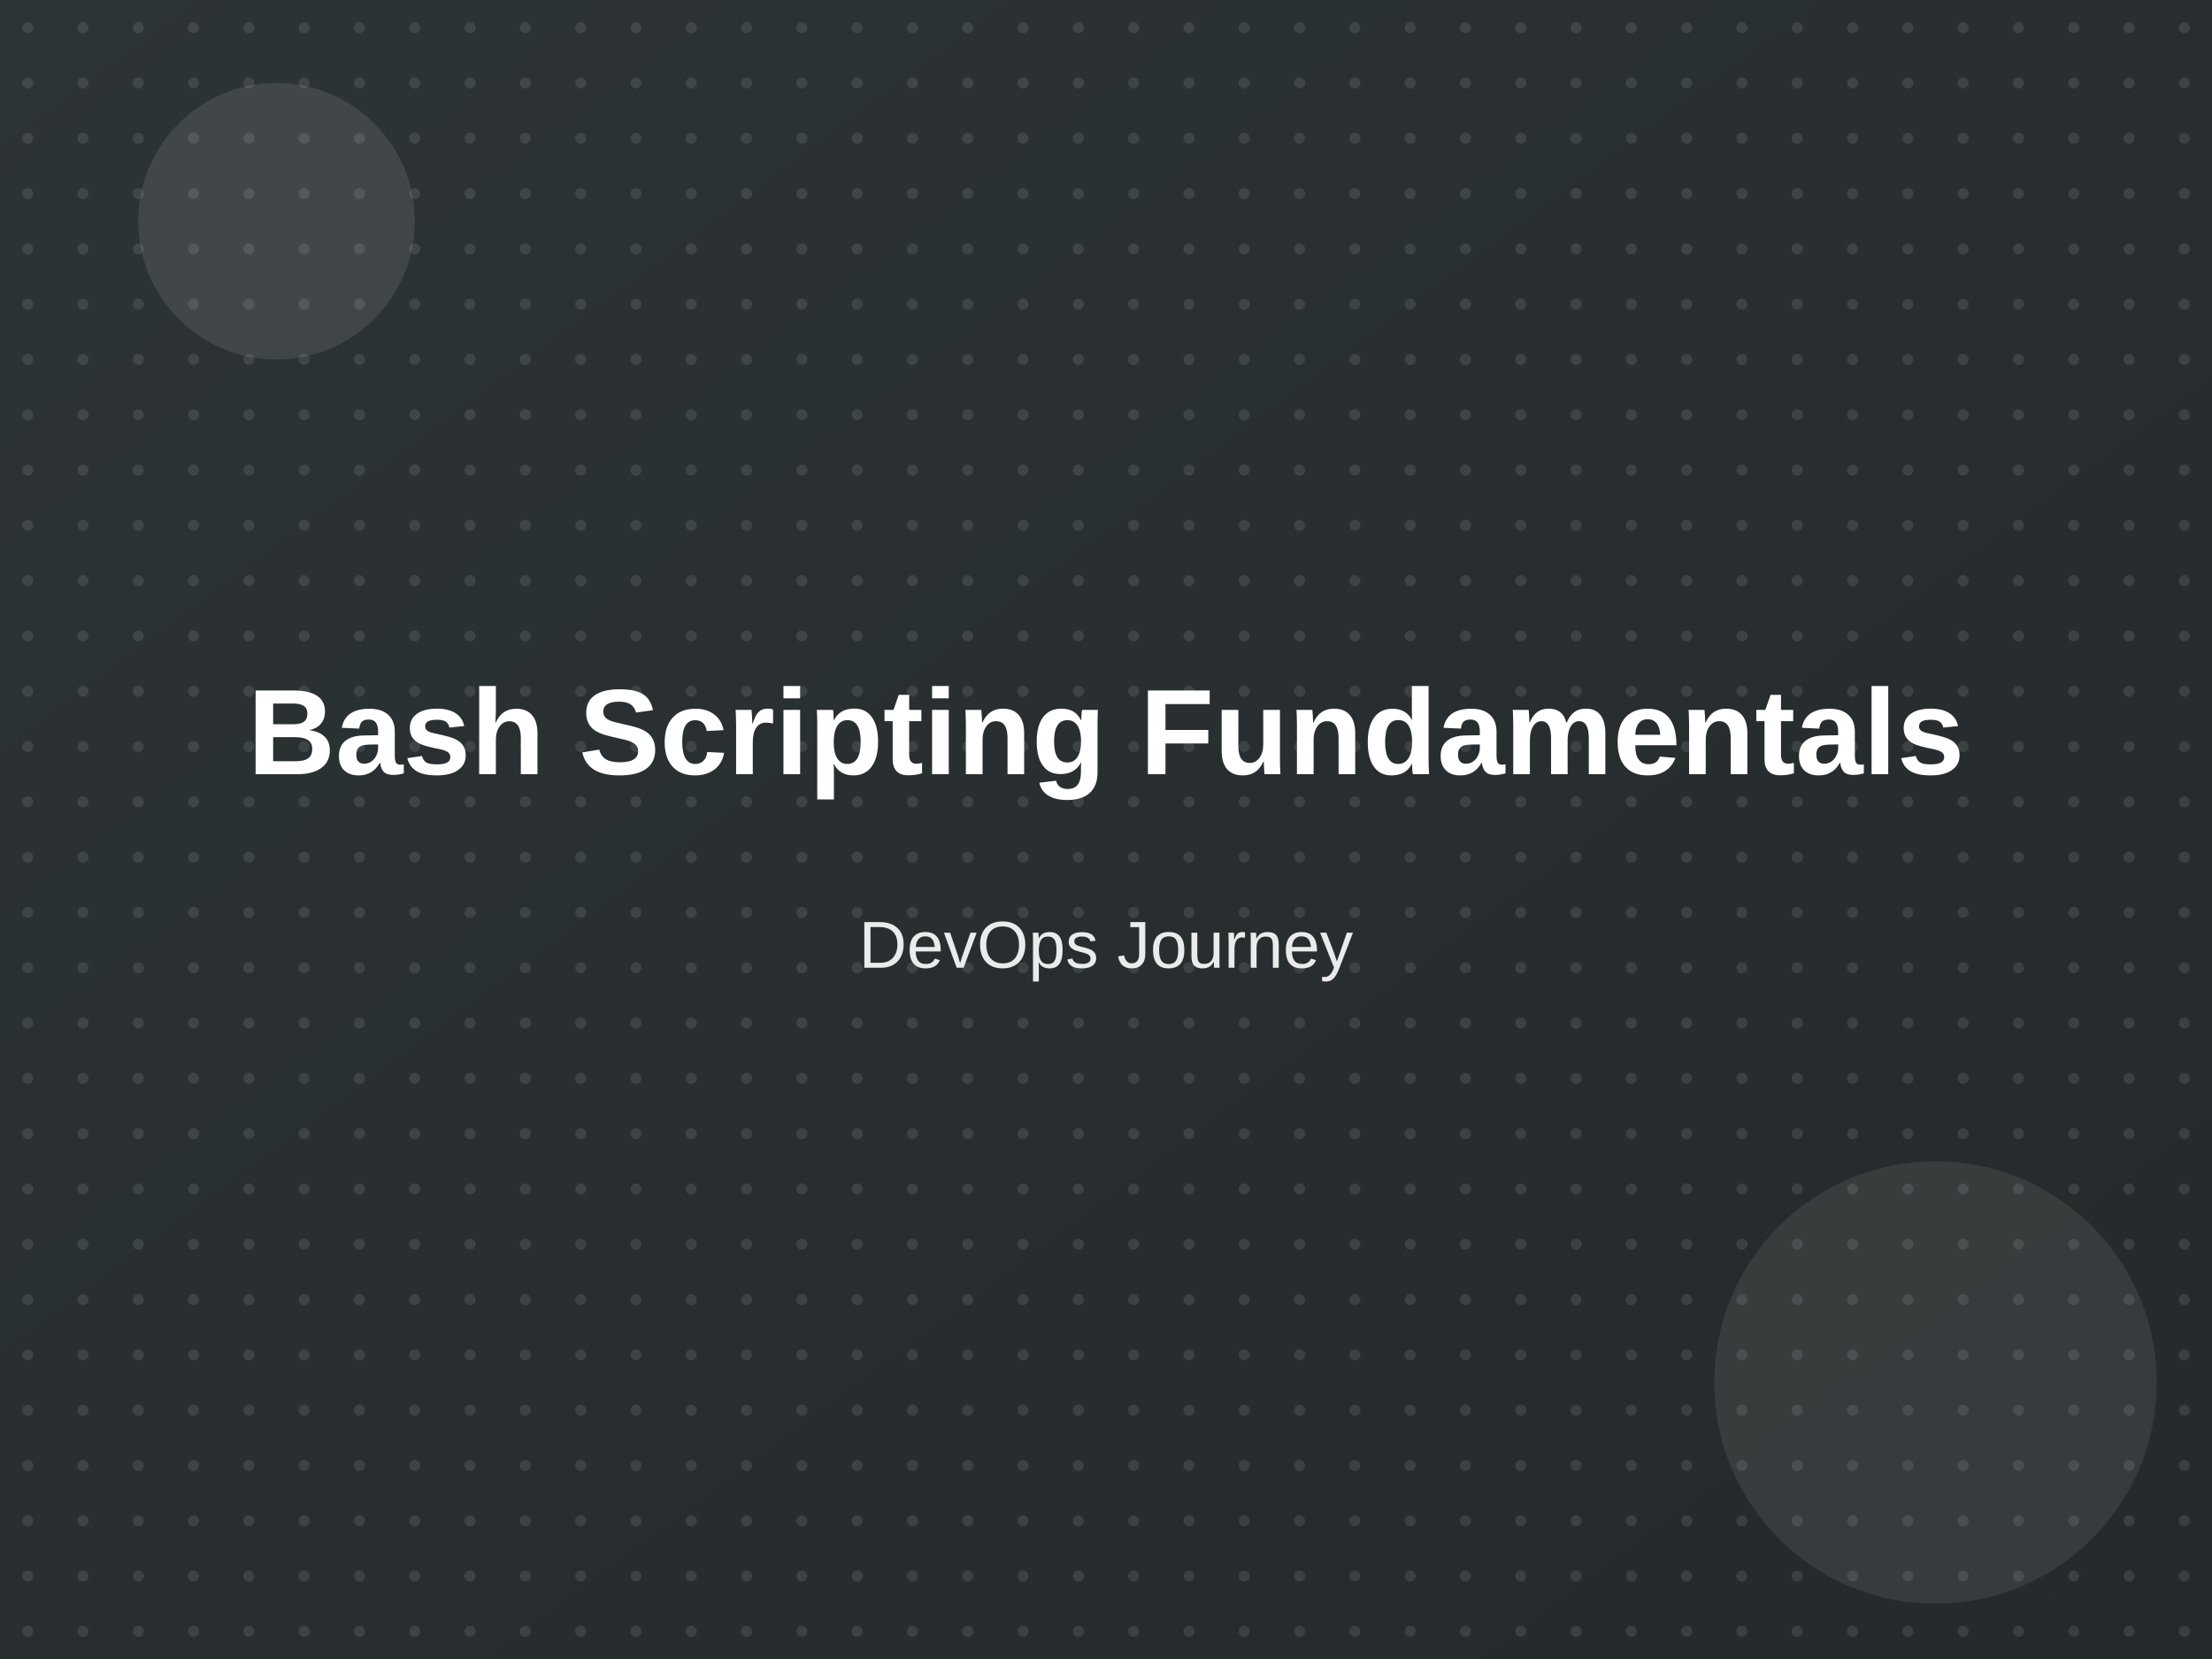
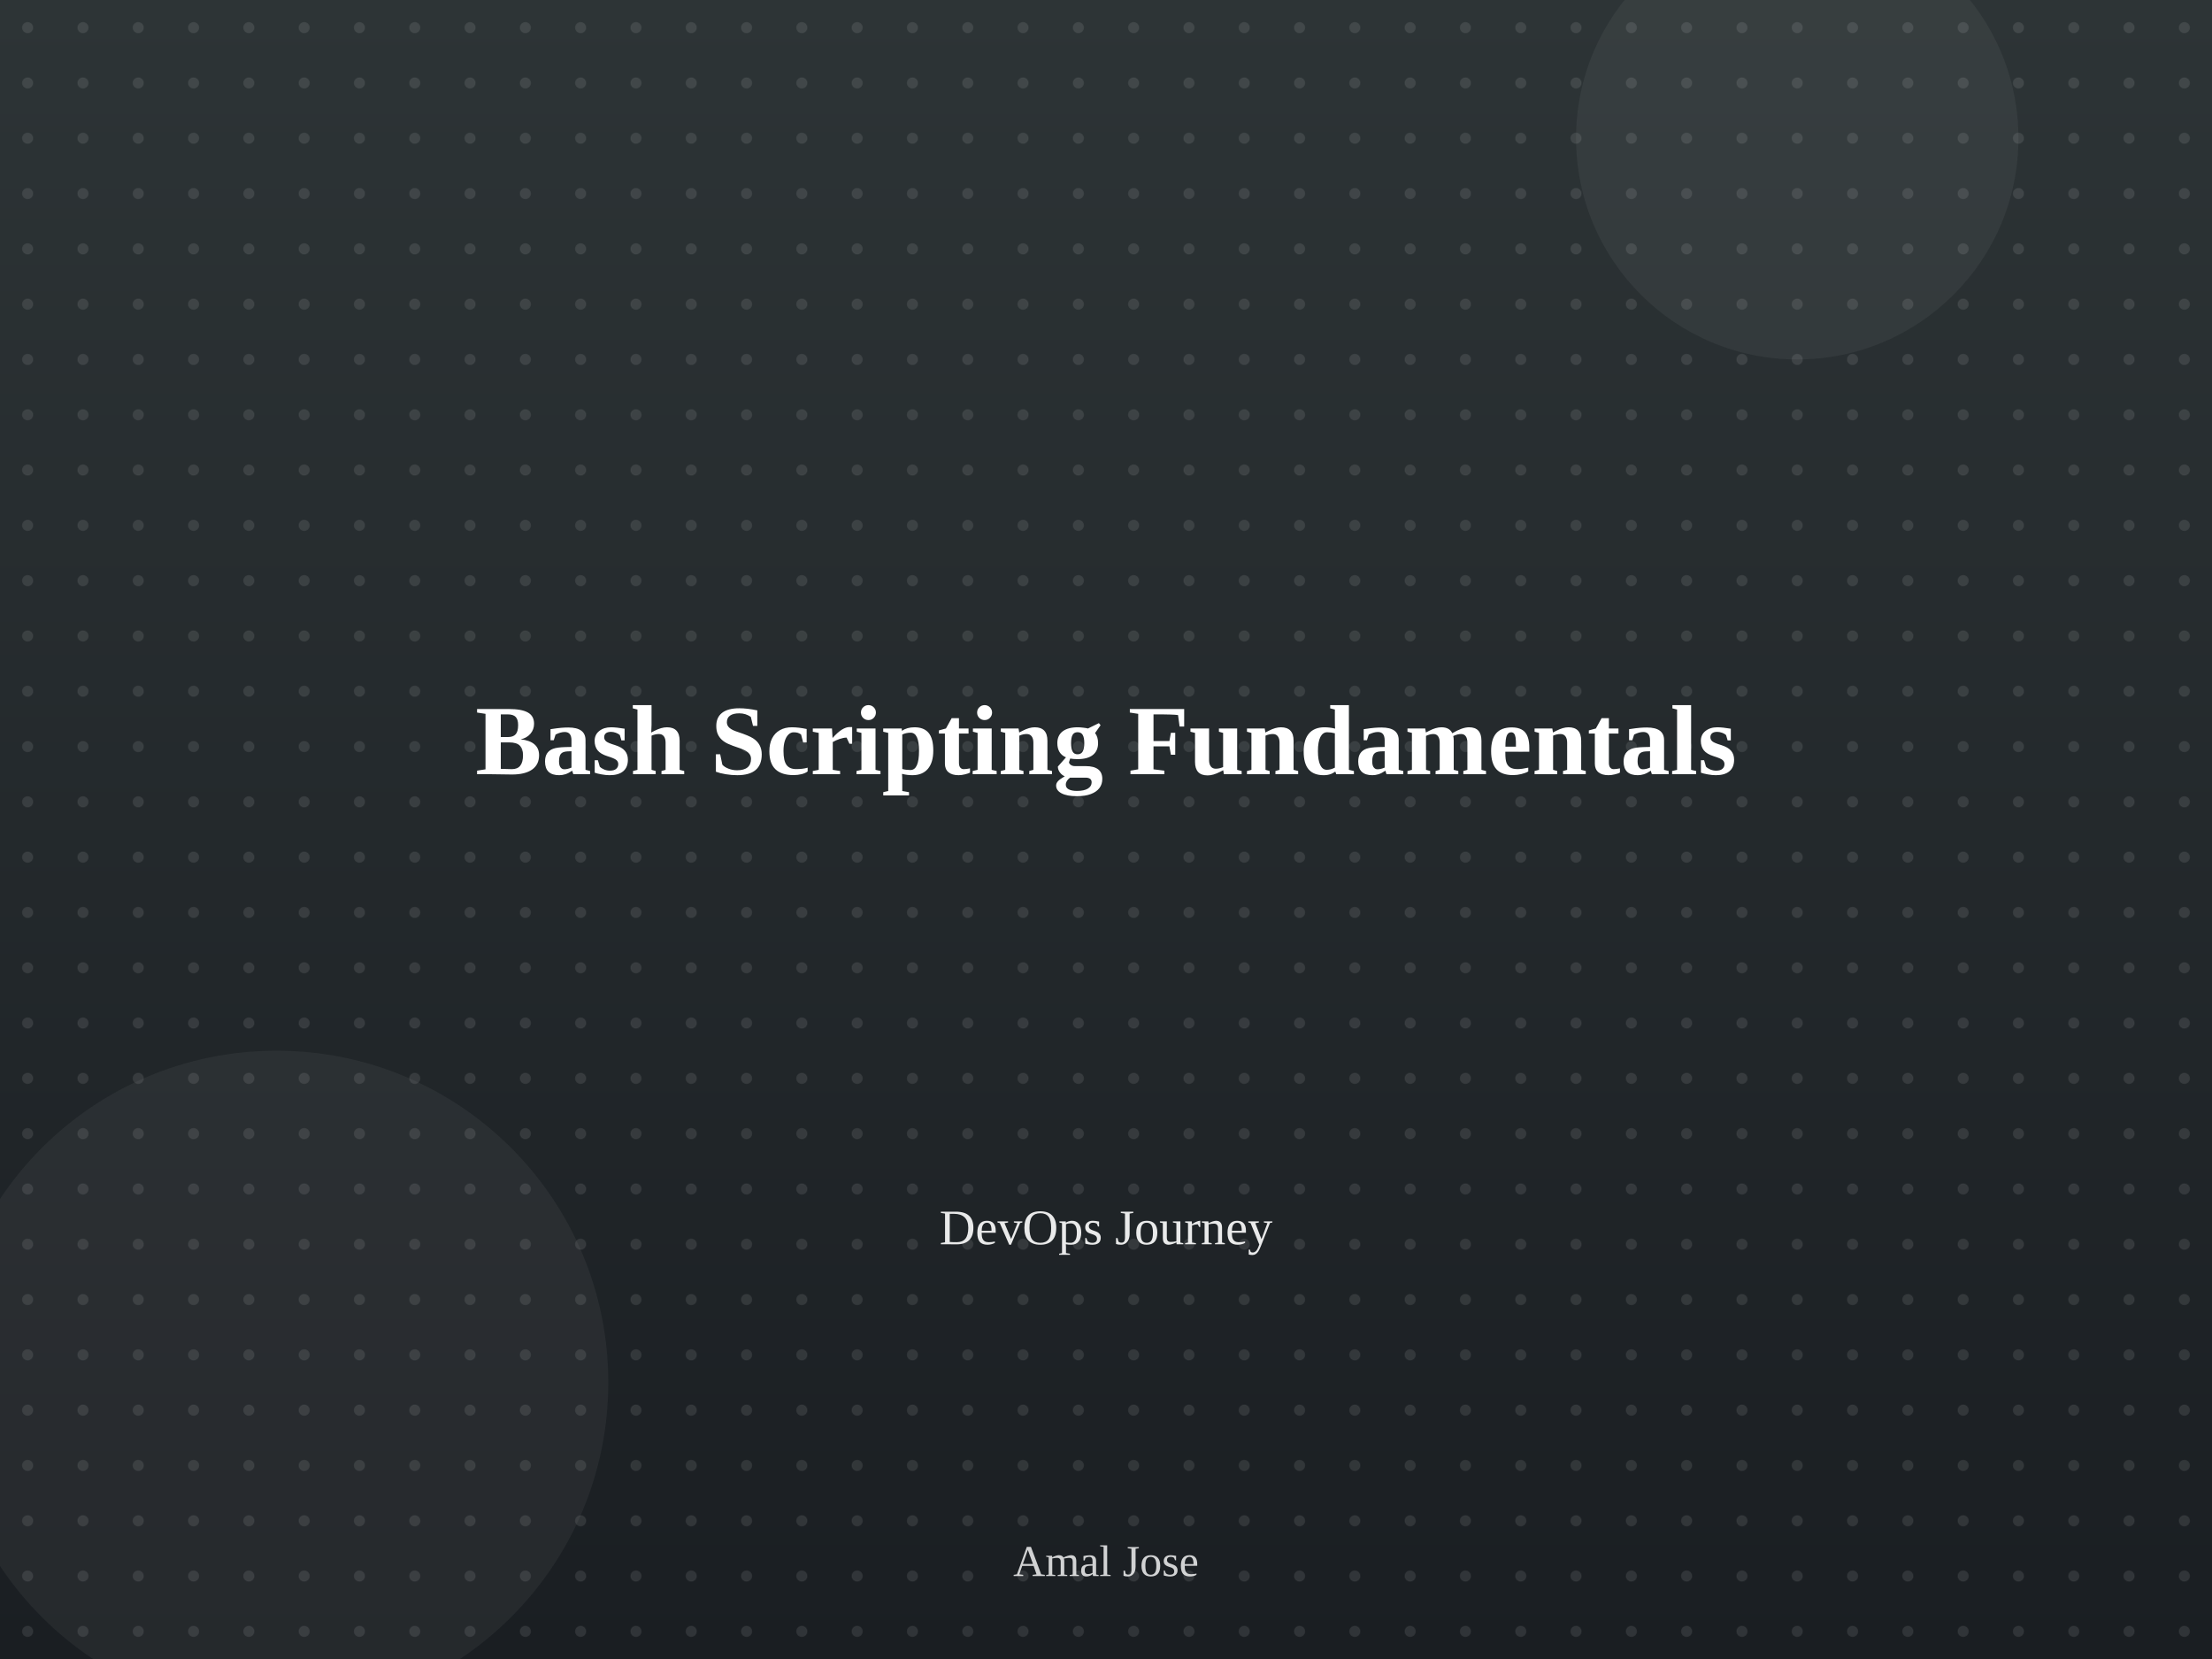
- <svg xmlns="http://www.w3.org/2000/svg" width="800" height="600">
+ <svg xmlns="http://www.w3.org/2000/svg" width="800" height="600" viewBox="0 0 800 600">
  <defs>
-     <linearGradient id="grad" x1="0%" y1="0%" x2="100%" y2="100%">
+     <linearGradient id="grad" x1="0%" y1="0%" x2="0%" y2="100%">
      <stop offset="0%" style="stop-color:#2D3436;stop-opacity:1" />
-       <stop offset="100%" style="stop-color:#24292b;stop-opacity:1" />
+       <stop offset="100%" style="stop-color:#1A1E22;stop-opacity:1" />
    </linearGradient>
    <pattern id="dots" x="20" y="20" width="20" height="20" patternUnits="userSpaceOnUse">
-       <circle cx="10" cy="10" r="2" fill="rgba(255,255,255,0.1)" />
+       <circle cx="10" cy="10" r="2" fill="white" opacity="0.1" />
    </pattern>
  </defs>
  <rect width="800" height="600" fill="url(#grad)" />
  <rect width="800" height="600" fill="url(#dots)" />
-   <circle cx="100" cy="80" r="50" fill="rgba(255,255,255,0.1)" />
-   <circle cx="700" cy="500" r="80" fill="rgba(255,255,255,0.08)" />
-   <text x="400" y="280" font-size="44" font-family="Arial, sans-serif" font-weight="bold" text-anchor="middle" fill="white" word-spacing="10">
-     Bash Scripting Fundamentals
-   </text>
-   <text x="400" y="350" font-size="24" font-family="Arial, sans-serif" text-anchor="middle" fill="rgba(255,255,255,0.9)">
-     DevOps Journey
-   </text>
+   <circle cx="650" cy="50" r="80" fill="white" opacity="0.05" />
+   <circle cx="100" cy="500" r="120" fill="white" opacity="0.05" />
+   <g>
+     <text x="400" y="280" font-size="36" font-weight="bold" text-anchor="middle" fill="white">Bash Scripting Fundamentals</text>
+   </g>
+   <text x="400" y="450" font-size="18" text-anchor="middle" fill="white" opacity="0.9">DevOps Journey</text>
+   <text x="400" y="570" font-size="16" text-anchor="middle" fill="white" opacity="0.8">Amal Jose</text>
</svg>
